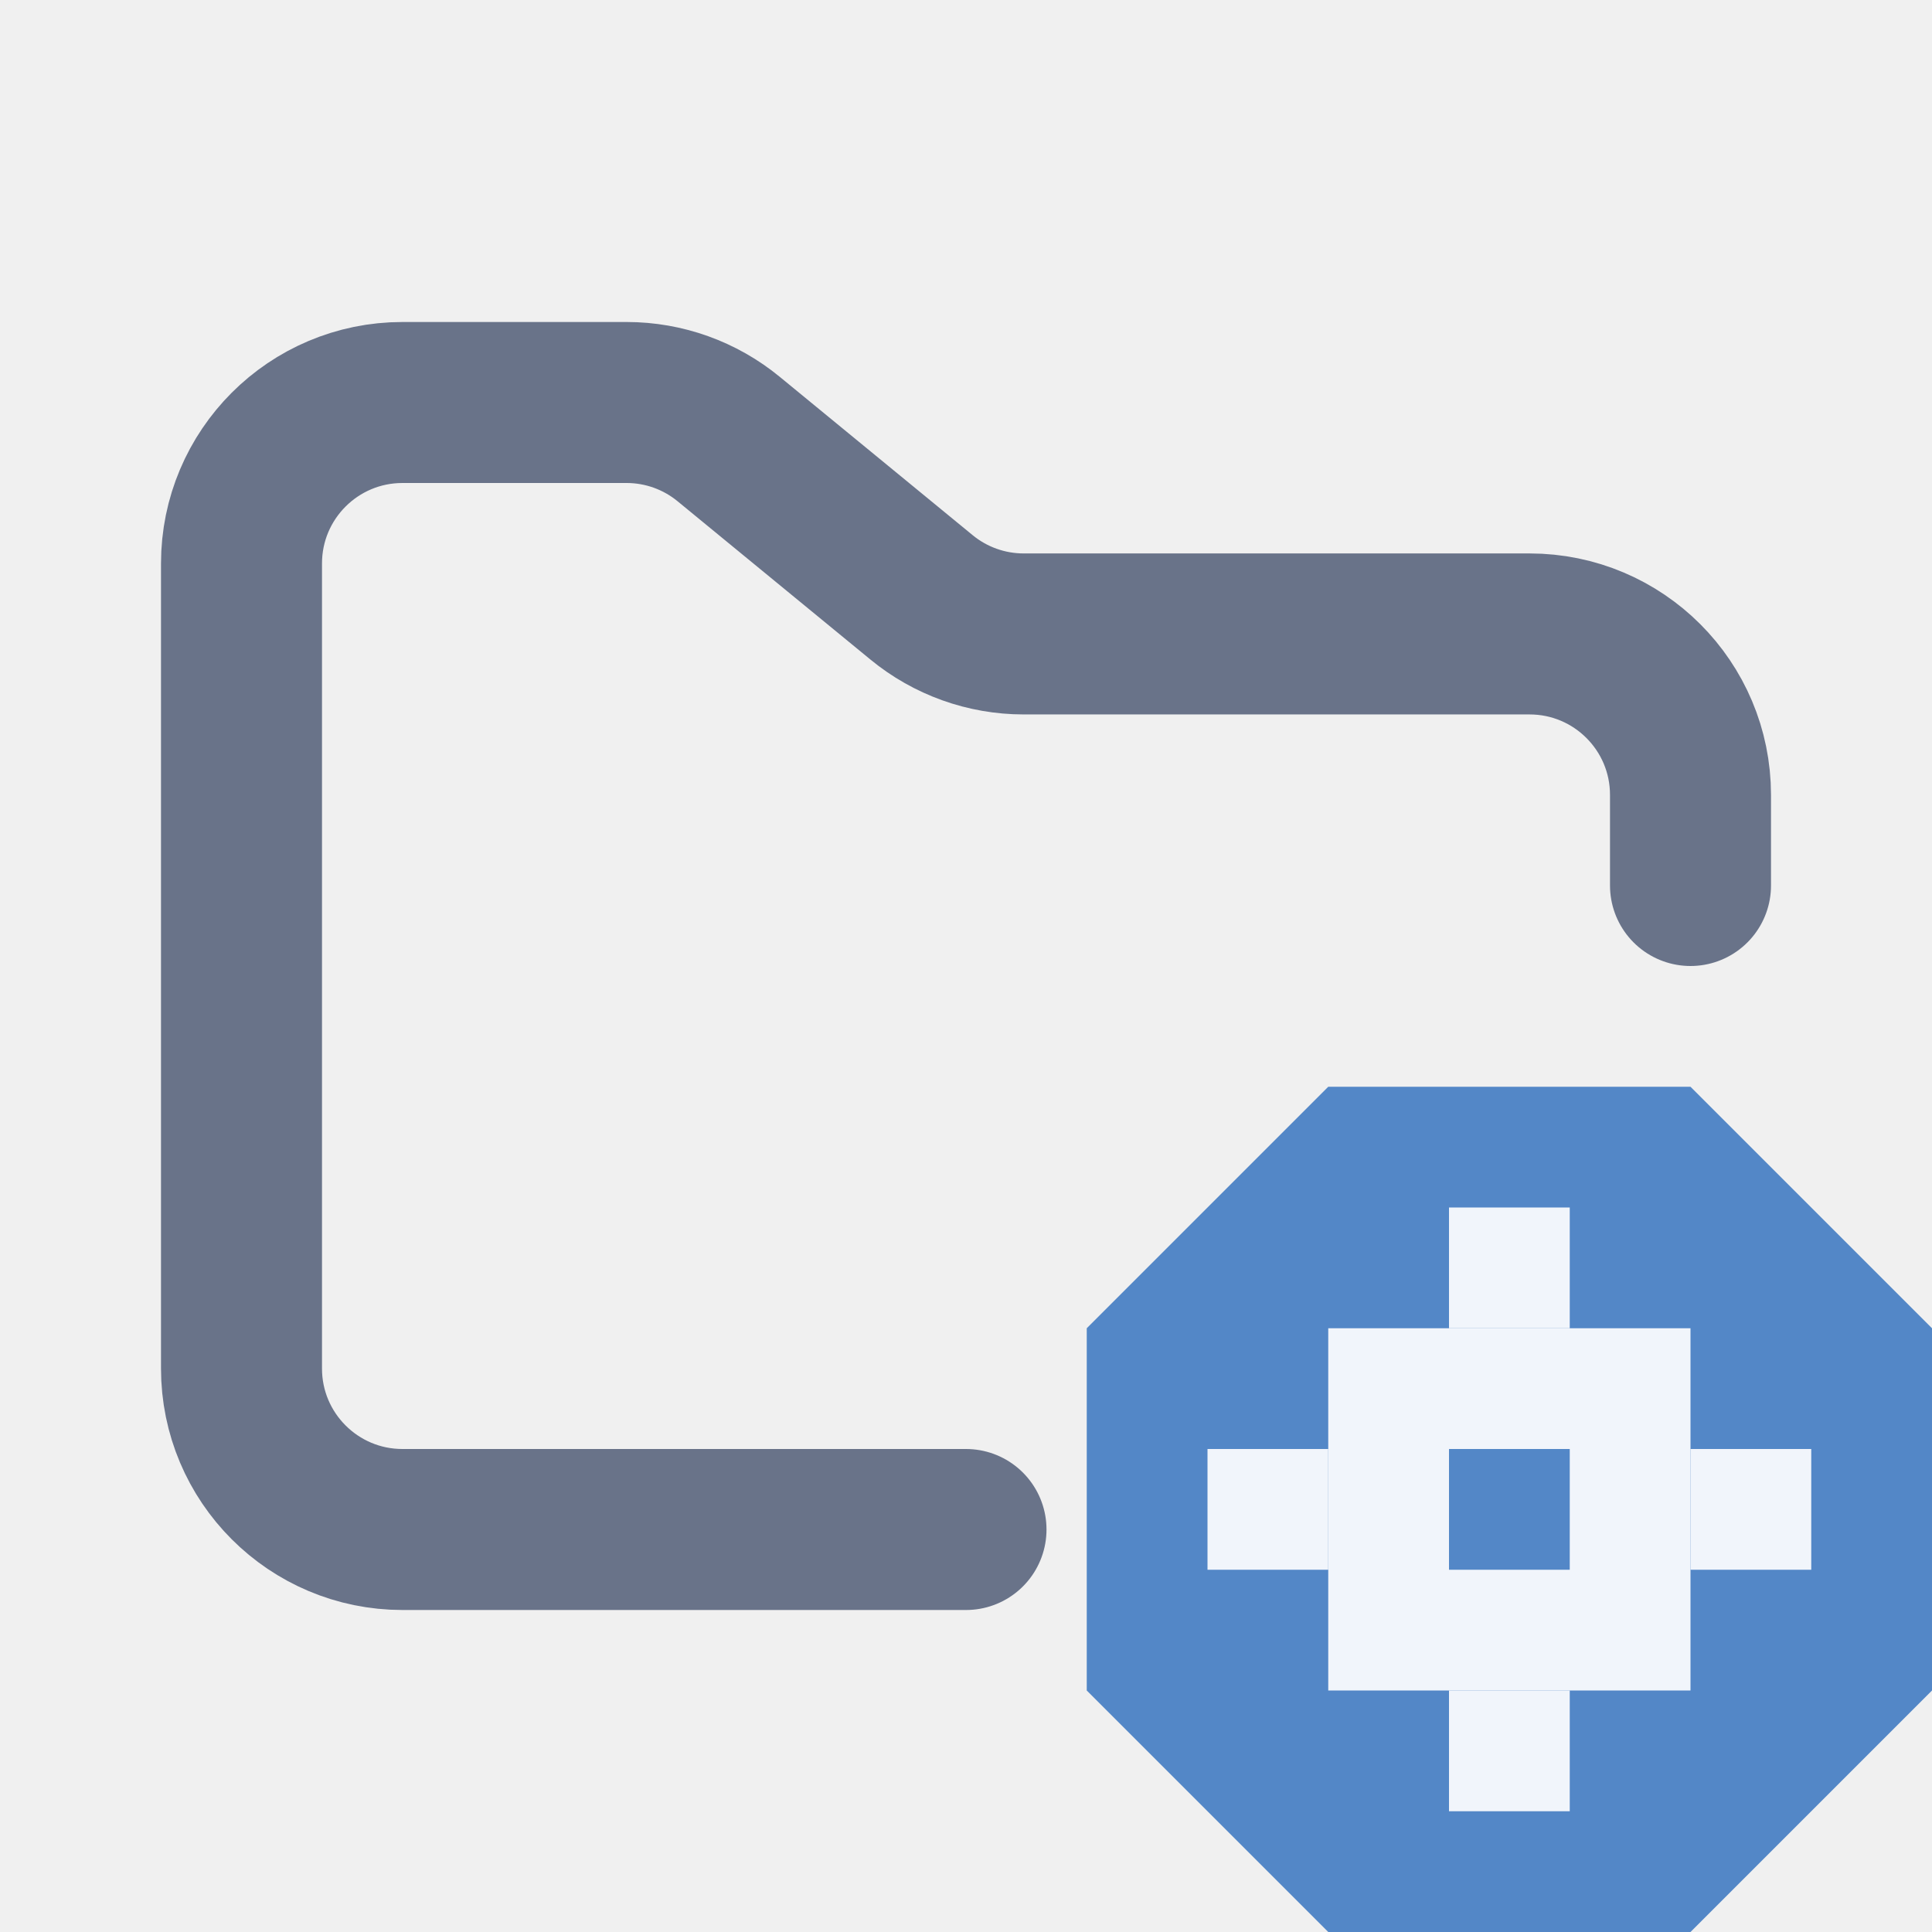
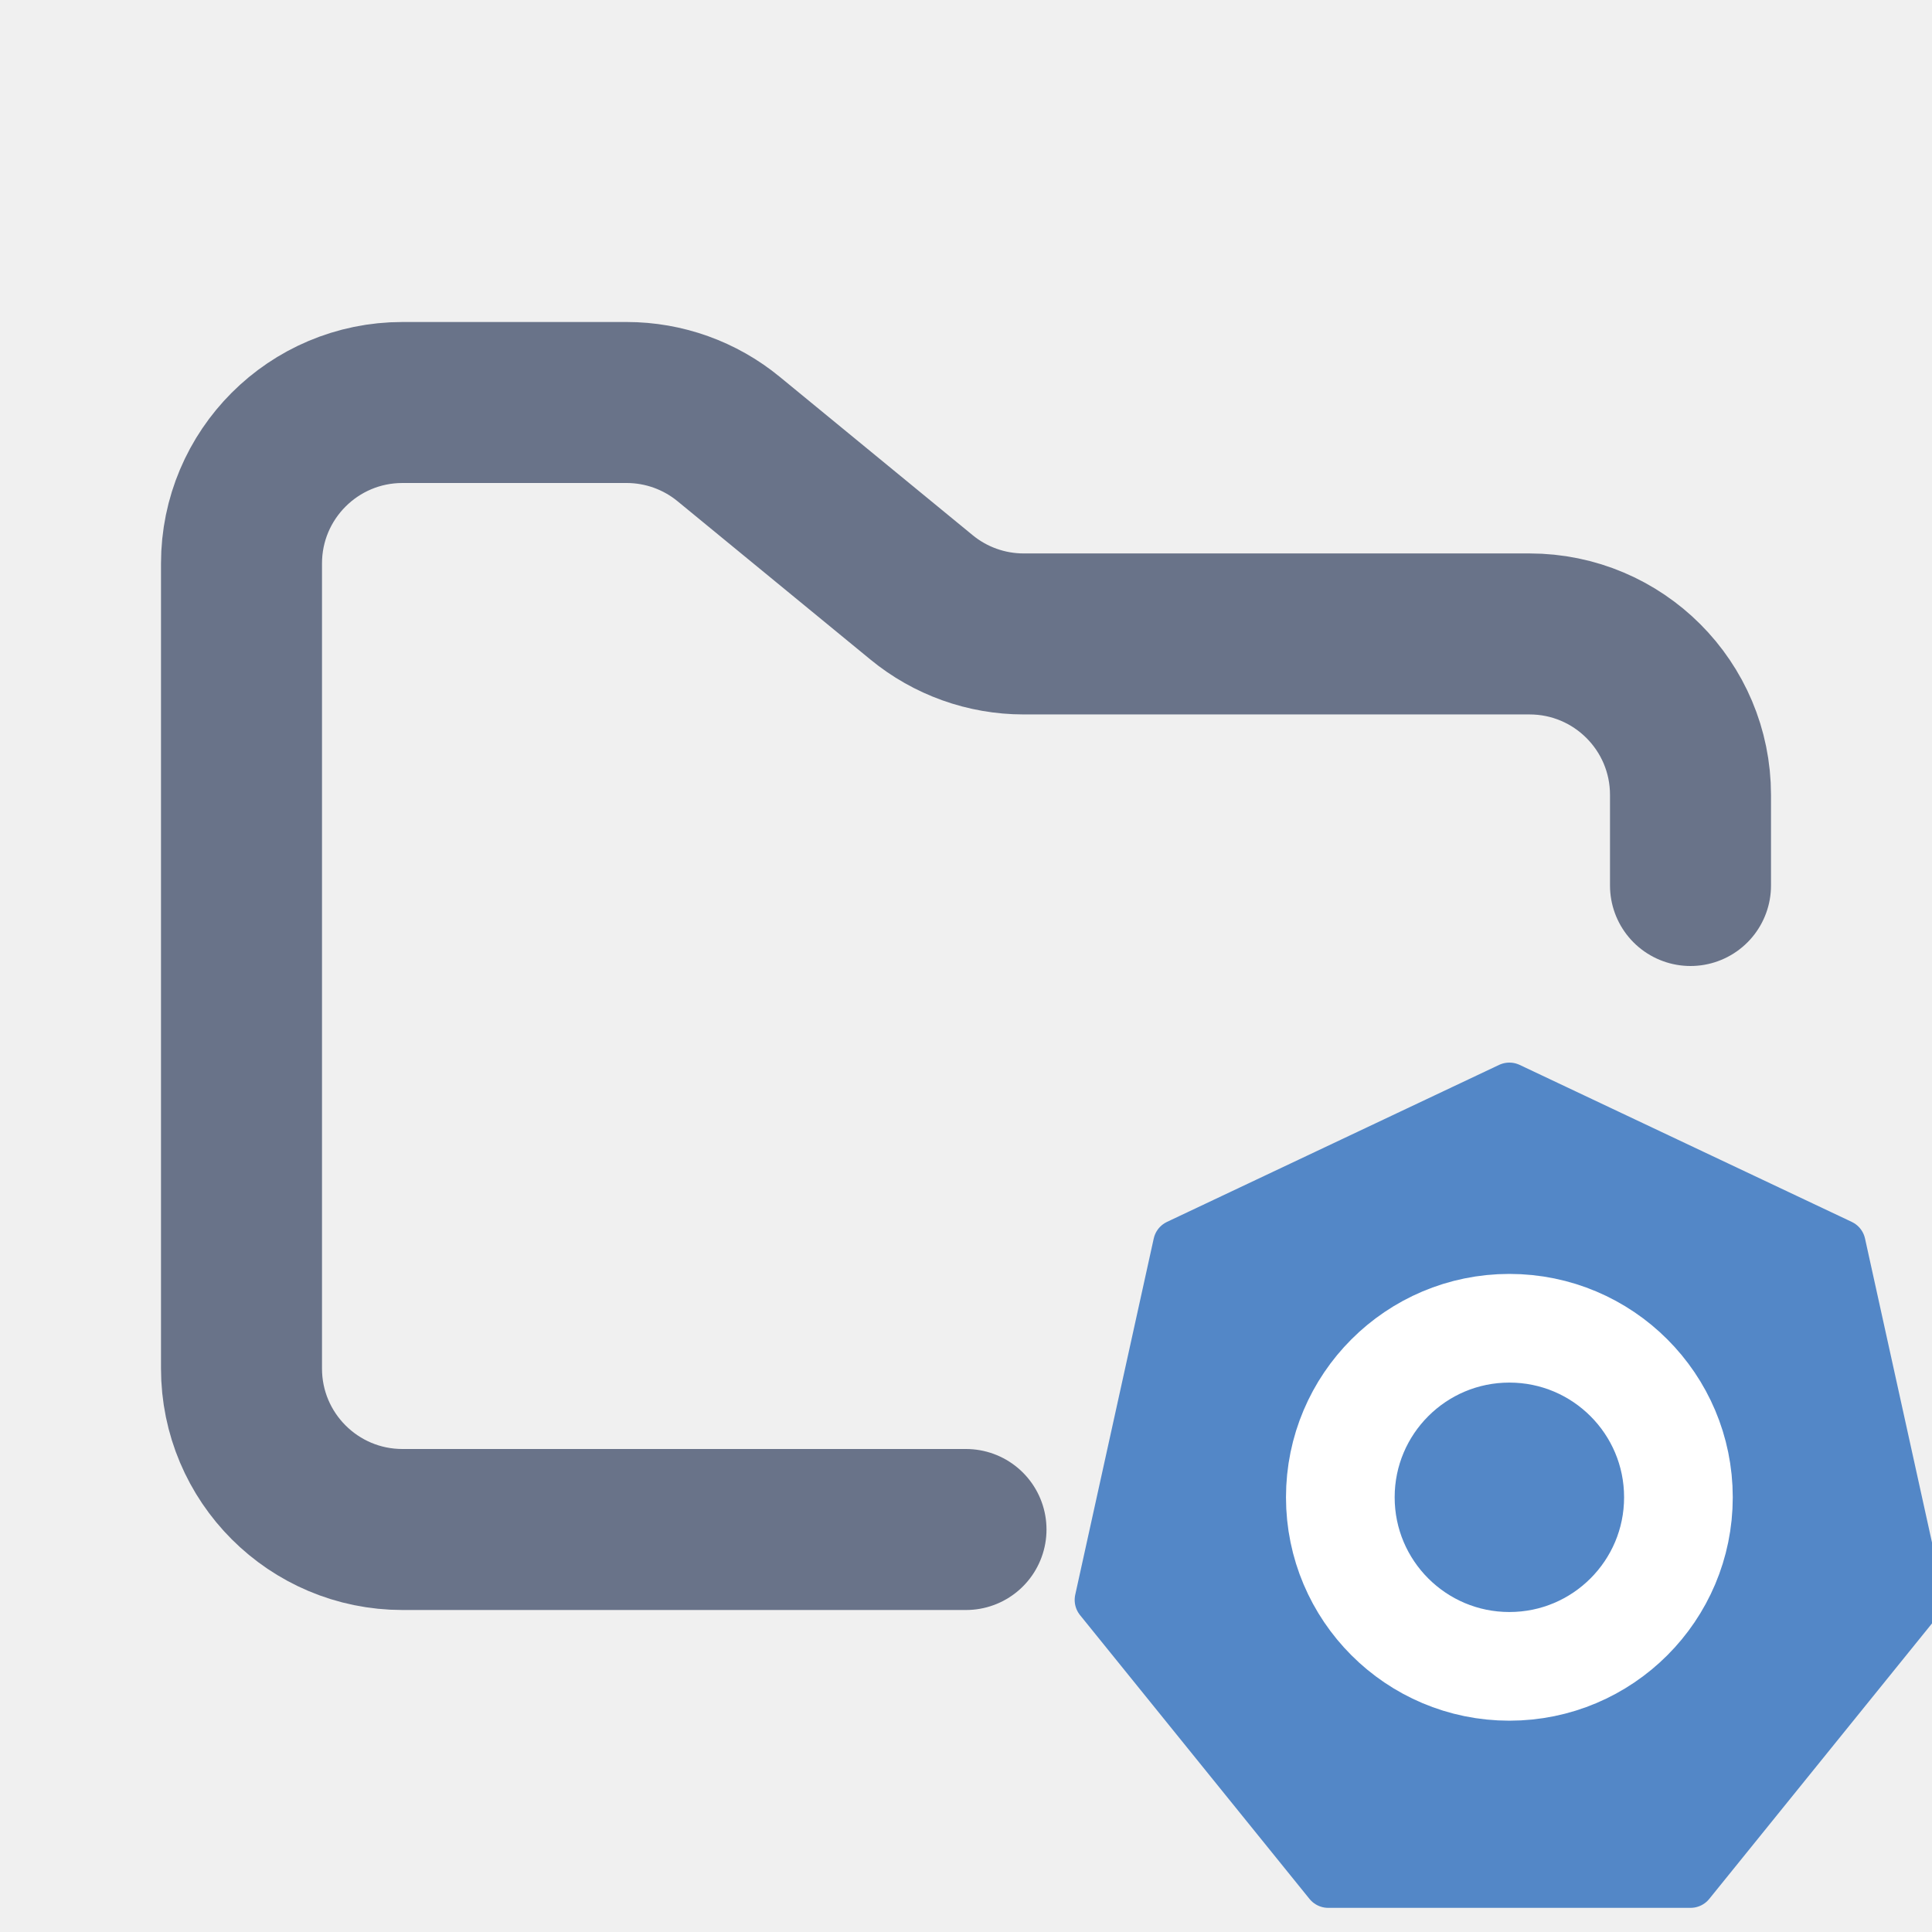
<svg xmlns="http://www.w3.org/2000/svg" width="16" height="16" viewBox="0 0 24 24" fill="none">
  <path d="M12 19H5C3.895 19 3 18.105 3 17V7C3 5.895 3.895 5 5 5H7.784C8.247 5 8.696 5.161 9.053 5.455L11.447 7.42C11.804 7.714 12.253 7.875 12.716 7.875H19C20.105 7.875 21 8.77 21 9.875V11" stroke="#697389" stroke-width="2" stroke-linecap="round" stroke-linejoin="round" />
-   <g transform="scale(1.5)">
-     <path d="M11 9H14L16 11V14L14 16H11L9 14V11Z" fill="#5387C7" />
-     <rect x="11.5" y="11.5" width="2" height="2" stroke="#F1F5FB" />
-     <path d="M12 10H13V11H12ZM14 12H15V13H14ZM12 14H13V15H12ZM10 12H11V13H10Z" fill="#F1F5FB" />
+   <g transform="scale(1.5) translate(9 9)">
+     <path d="M3.5 0L6.25 1.3L6.9 4.25L5 6.6H2L.1 4.25L.75 1.3Z" fill="#5387C7" stroke="#5387C7" stroke-width="0.4" stroke-linejoin="round" />
+     <circle cx="3.5" cy="3.4" r="1.4" stroke="#FFFFFF" stroke-width="0.9" />
  </g>
</svg>
